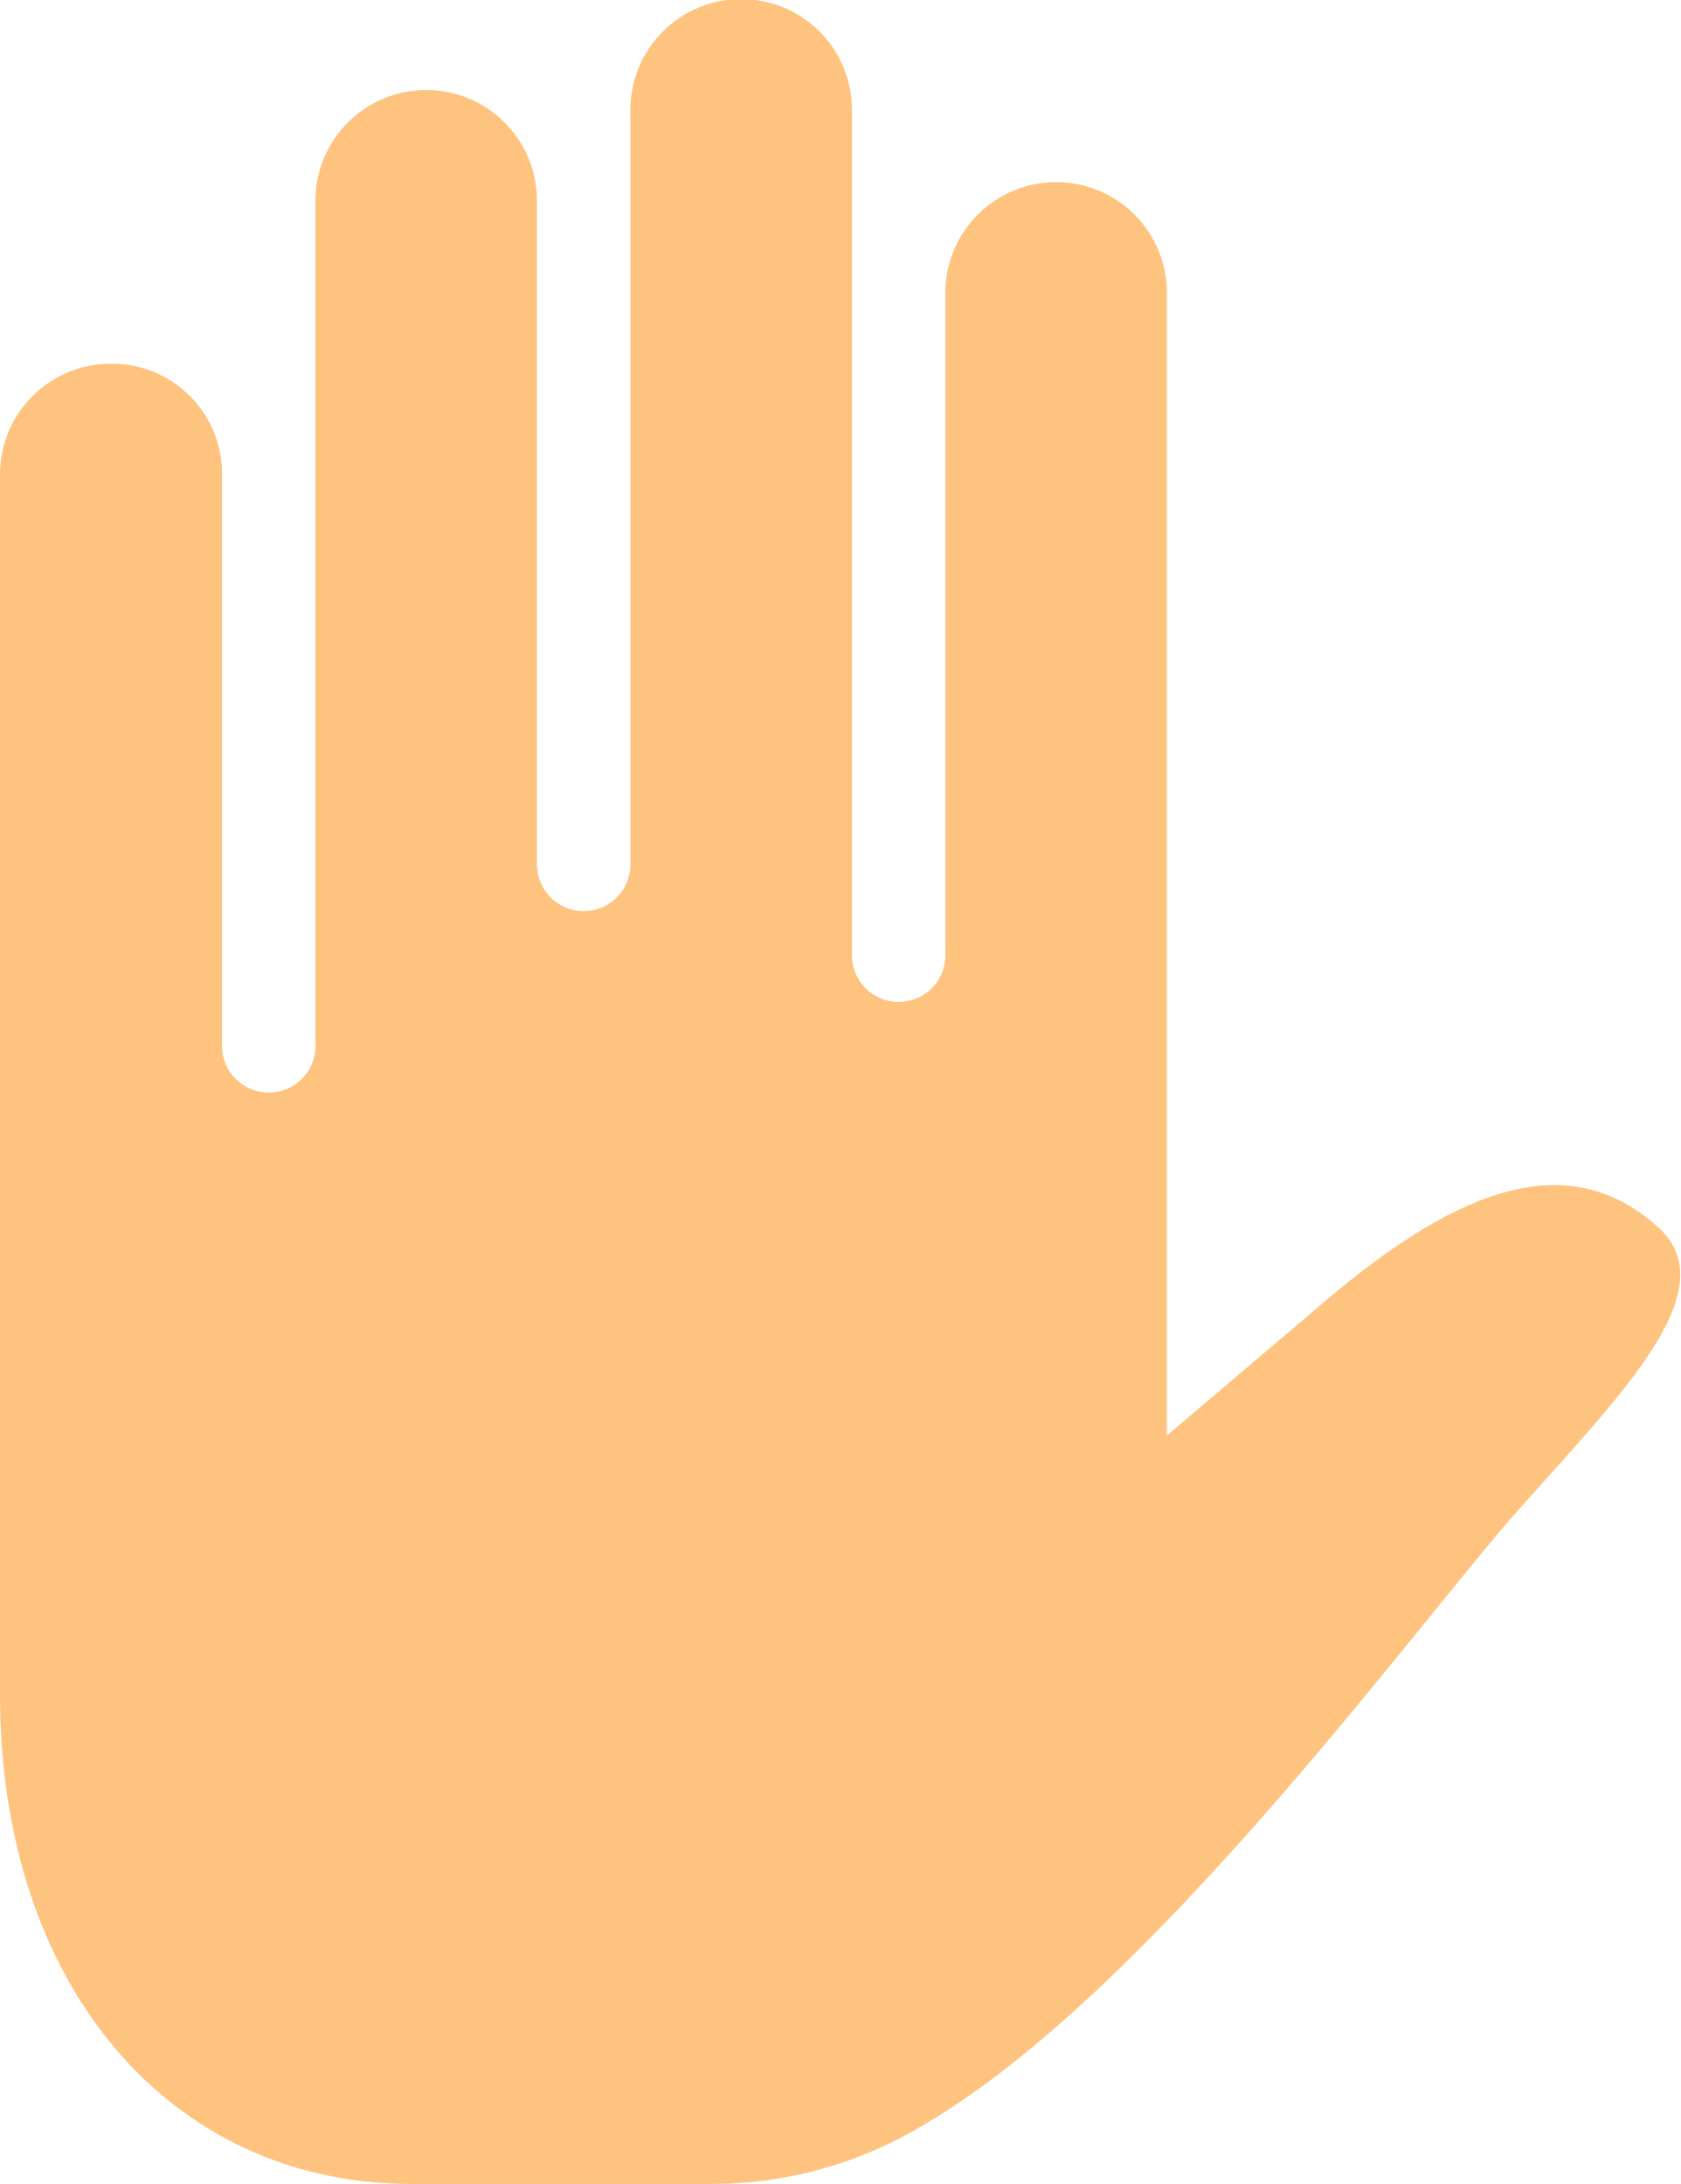
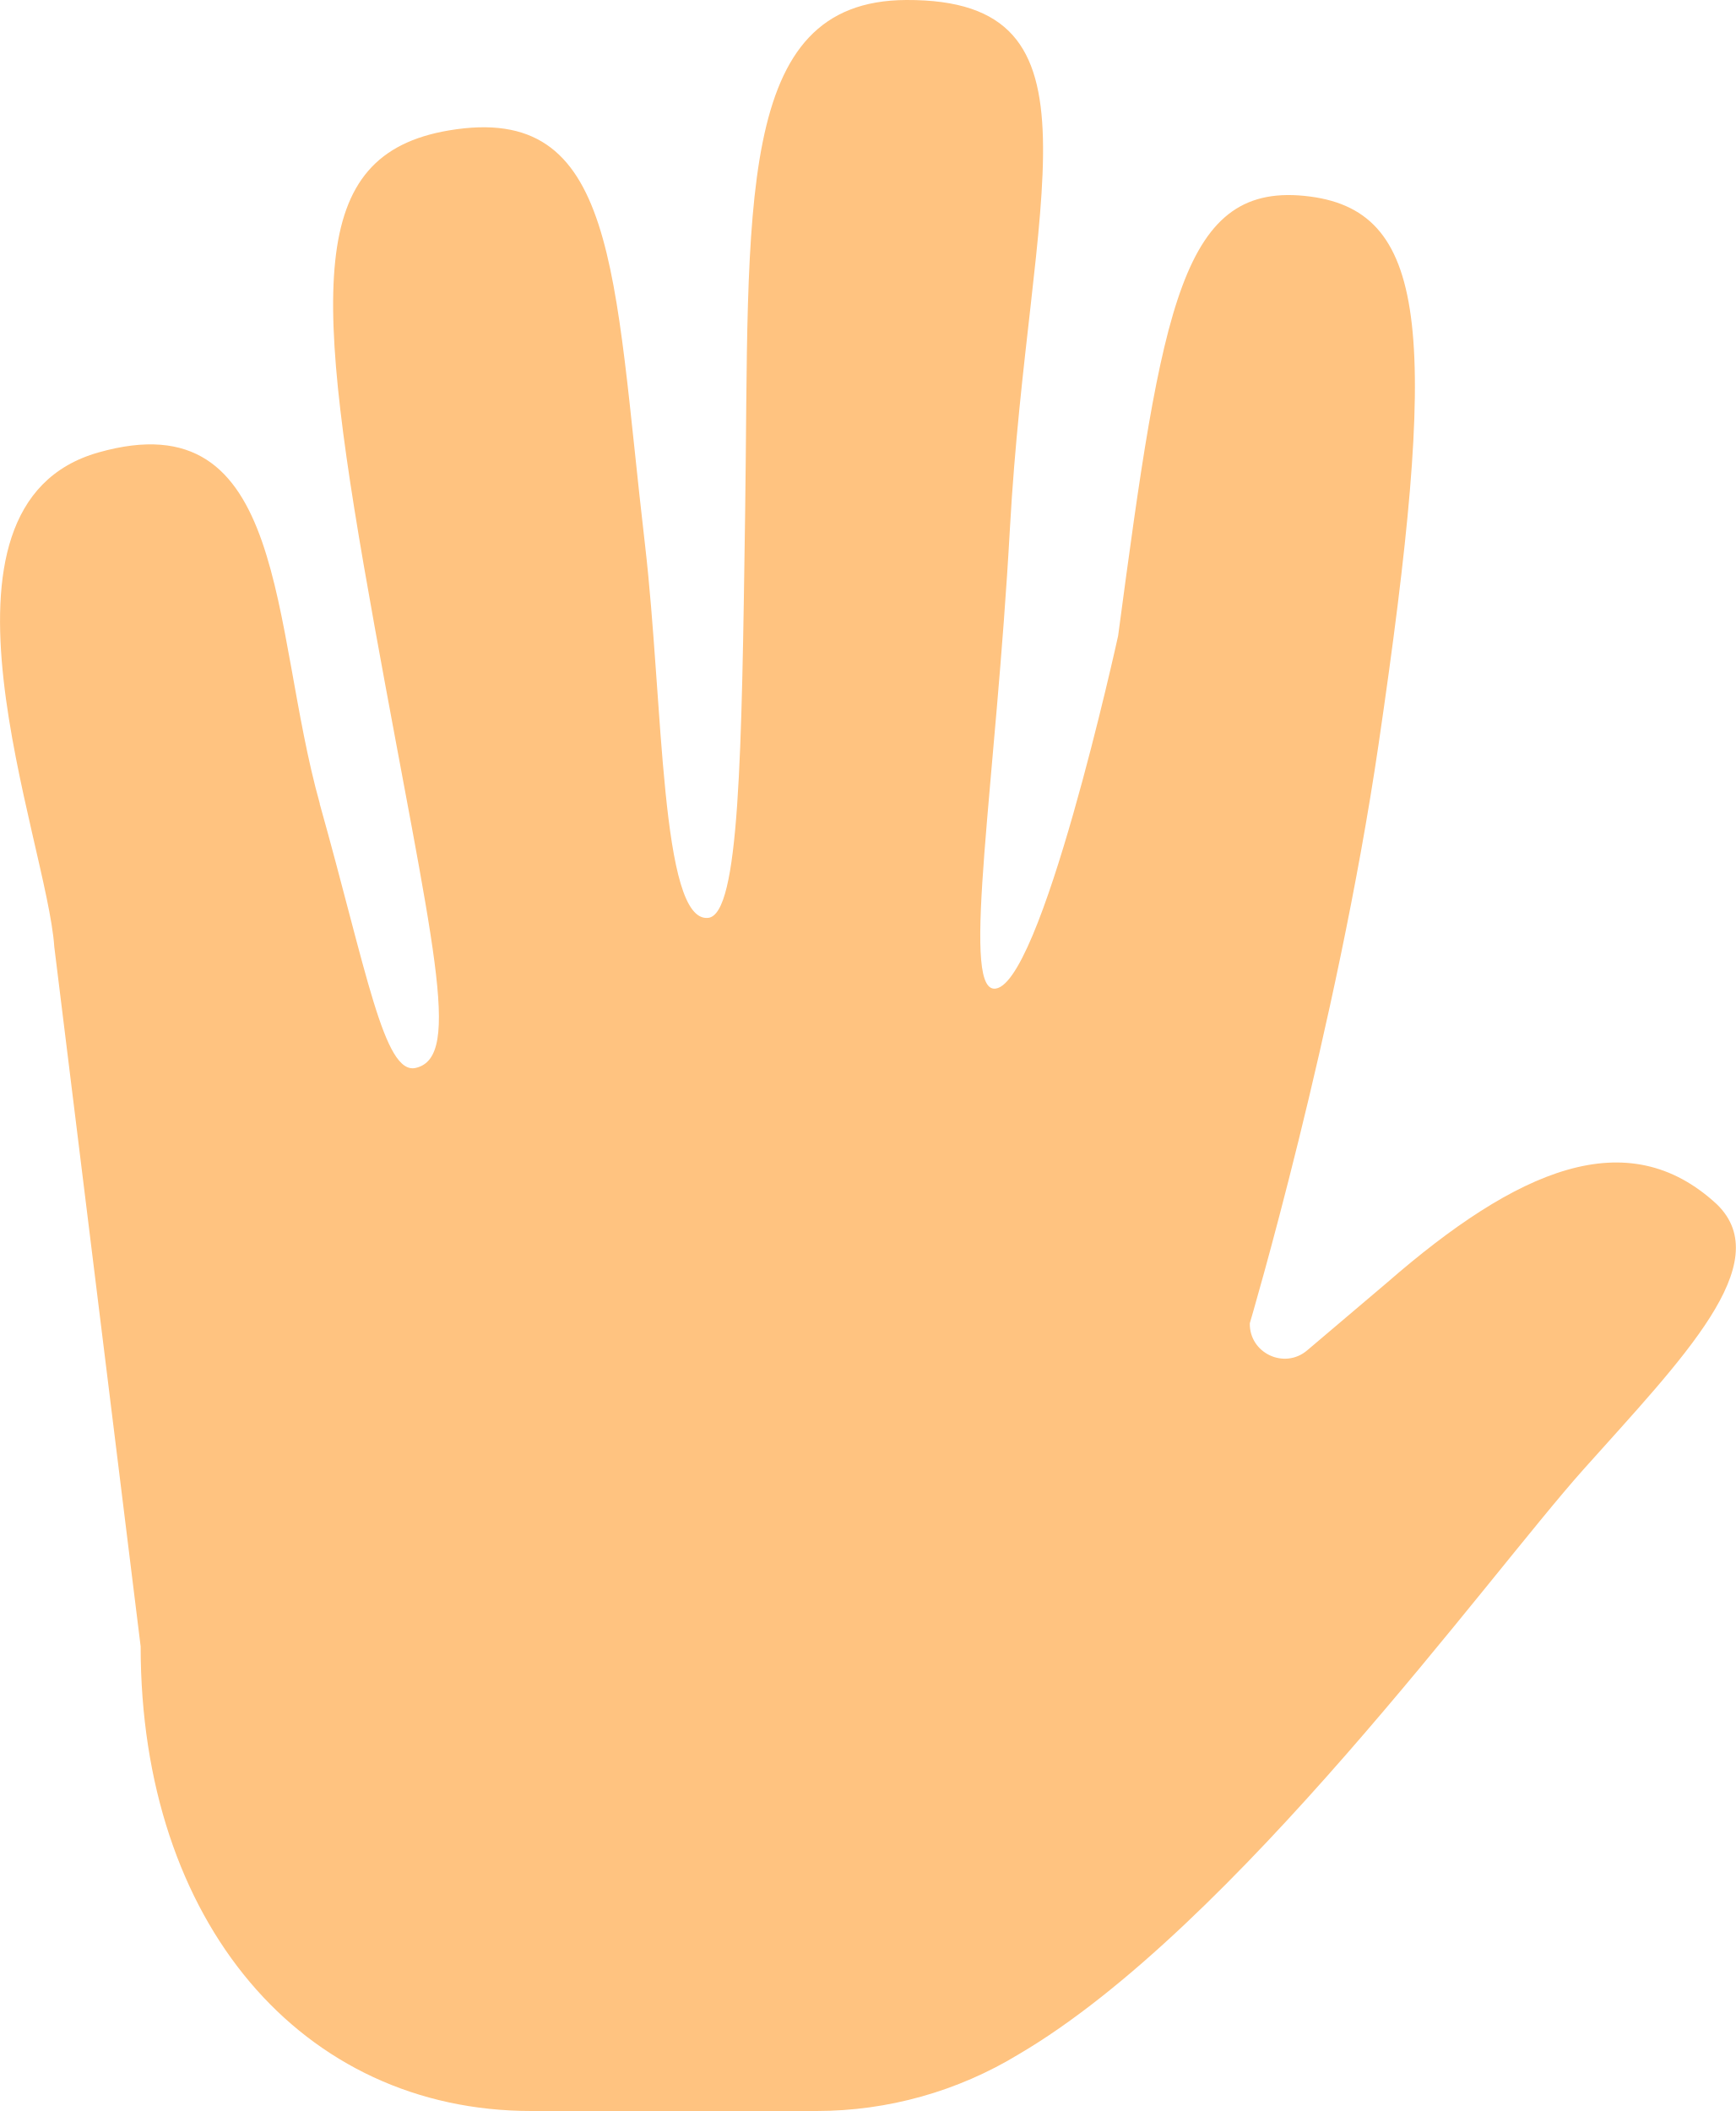
- <svg xmlns="http://www.w3.org/2000/svg" width="54.453" height="70.786" viewBox="0 0 54.453 70.786">
-   <path id="Icon_ionic-ios-hand" data-name="Icon ionic-ios-hand" d="M3.606,11.789a3.562,3.562,0,0,1,3.589,3.5V33.9a1.514,1.514,0,0,0,3.028,0V6.447a3.59,3.59,0,0,1,7.179,0V28.018a1.514,1.514,0,0,0,3.028,0V3.5a3.59,3.59,0,0,1,7.179,0V30.961a1.514,1.514,0,0,0,3.028,0V9.39a3.591,3.591,0,0,1,7.179,0V46.527l4.729-4.015c4.44-3.862,8.2-5.512,11.262-2.671,2.058,2.007-1.174,5.257-4.559,9.05-3.266,3.658-11.908,15.634-19.274,19.955a13.281,13.281,0,0,1-6.907,1.939H13.337C5.495,70.786,0,64.338,0,54.931V15.294A3.588,3.588,0,0,1,3.606,11.789Z" fill="#ffc380" />
+ <svg xmlns="http://www.w3.org/2000/svg" id="Layer_2" viewBox="0 0 120.2 146.18">
+   <defs>
+     <style>.cls-1{fill:#ffc380;stroke-width:0px;}</style>
+   </defs>
+   <g id="Layer_1-2">
+     <path id="Icon_ionic-ios-hand" class="cls-1" d="m22.14,55.66c3.26,11.61,4.45,18.8,6.65,18.29,3.29-.76,1.12-8.62-2.86-30.63-4.19-23.22-4.78-32.61,5.16-34.29,11.72-1.98,11.36,9.72,13.58,28.72,1.26,10.82,1.06,26.16,4.37,25.81,2.18-.23,2.32-11.31,2.56-27.94C51.91,14.29,50.82.05,62.76,0c14.37-.06,8.47,13.42,7.18,36.54-.99,17.78-3.36,31.72-1.13,31.92,3.21.29,8.62-24.43,8.62-24.43,3.06-22.93,4.39-31.59,13.3-30.42,8.35,1.1,8.85,9.91,4.74,37.91-2.91,19.8-8.92,40.11-8.92,40.11-.04,2.07,2.39,3.22,3.97,1.88l5.53-4.69c9.01-7.84,16.64-11.18,22.85-5.42,4.18,4.07-2.38,10.67-9.25,18.36-6.63,7.42-24.16,31.72-39.1,40.49-4.22,2.57-9.07,3.93-14.01,3.93h-19.74c-15.91,0-27.06-13.08-27.06-32.17l-5.98-48.44c-.49-7.39-9.9-30.57,3.06-34.24,13.19-3.74,11.89,12.06,15.33,24.33Z" />
+   </g>
</svg>
